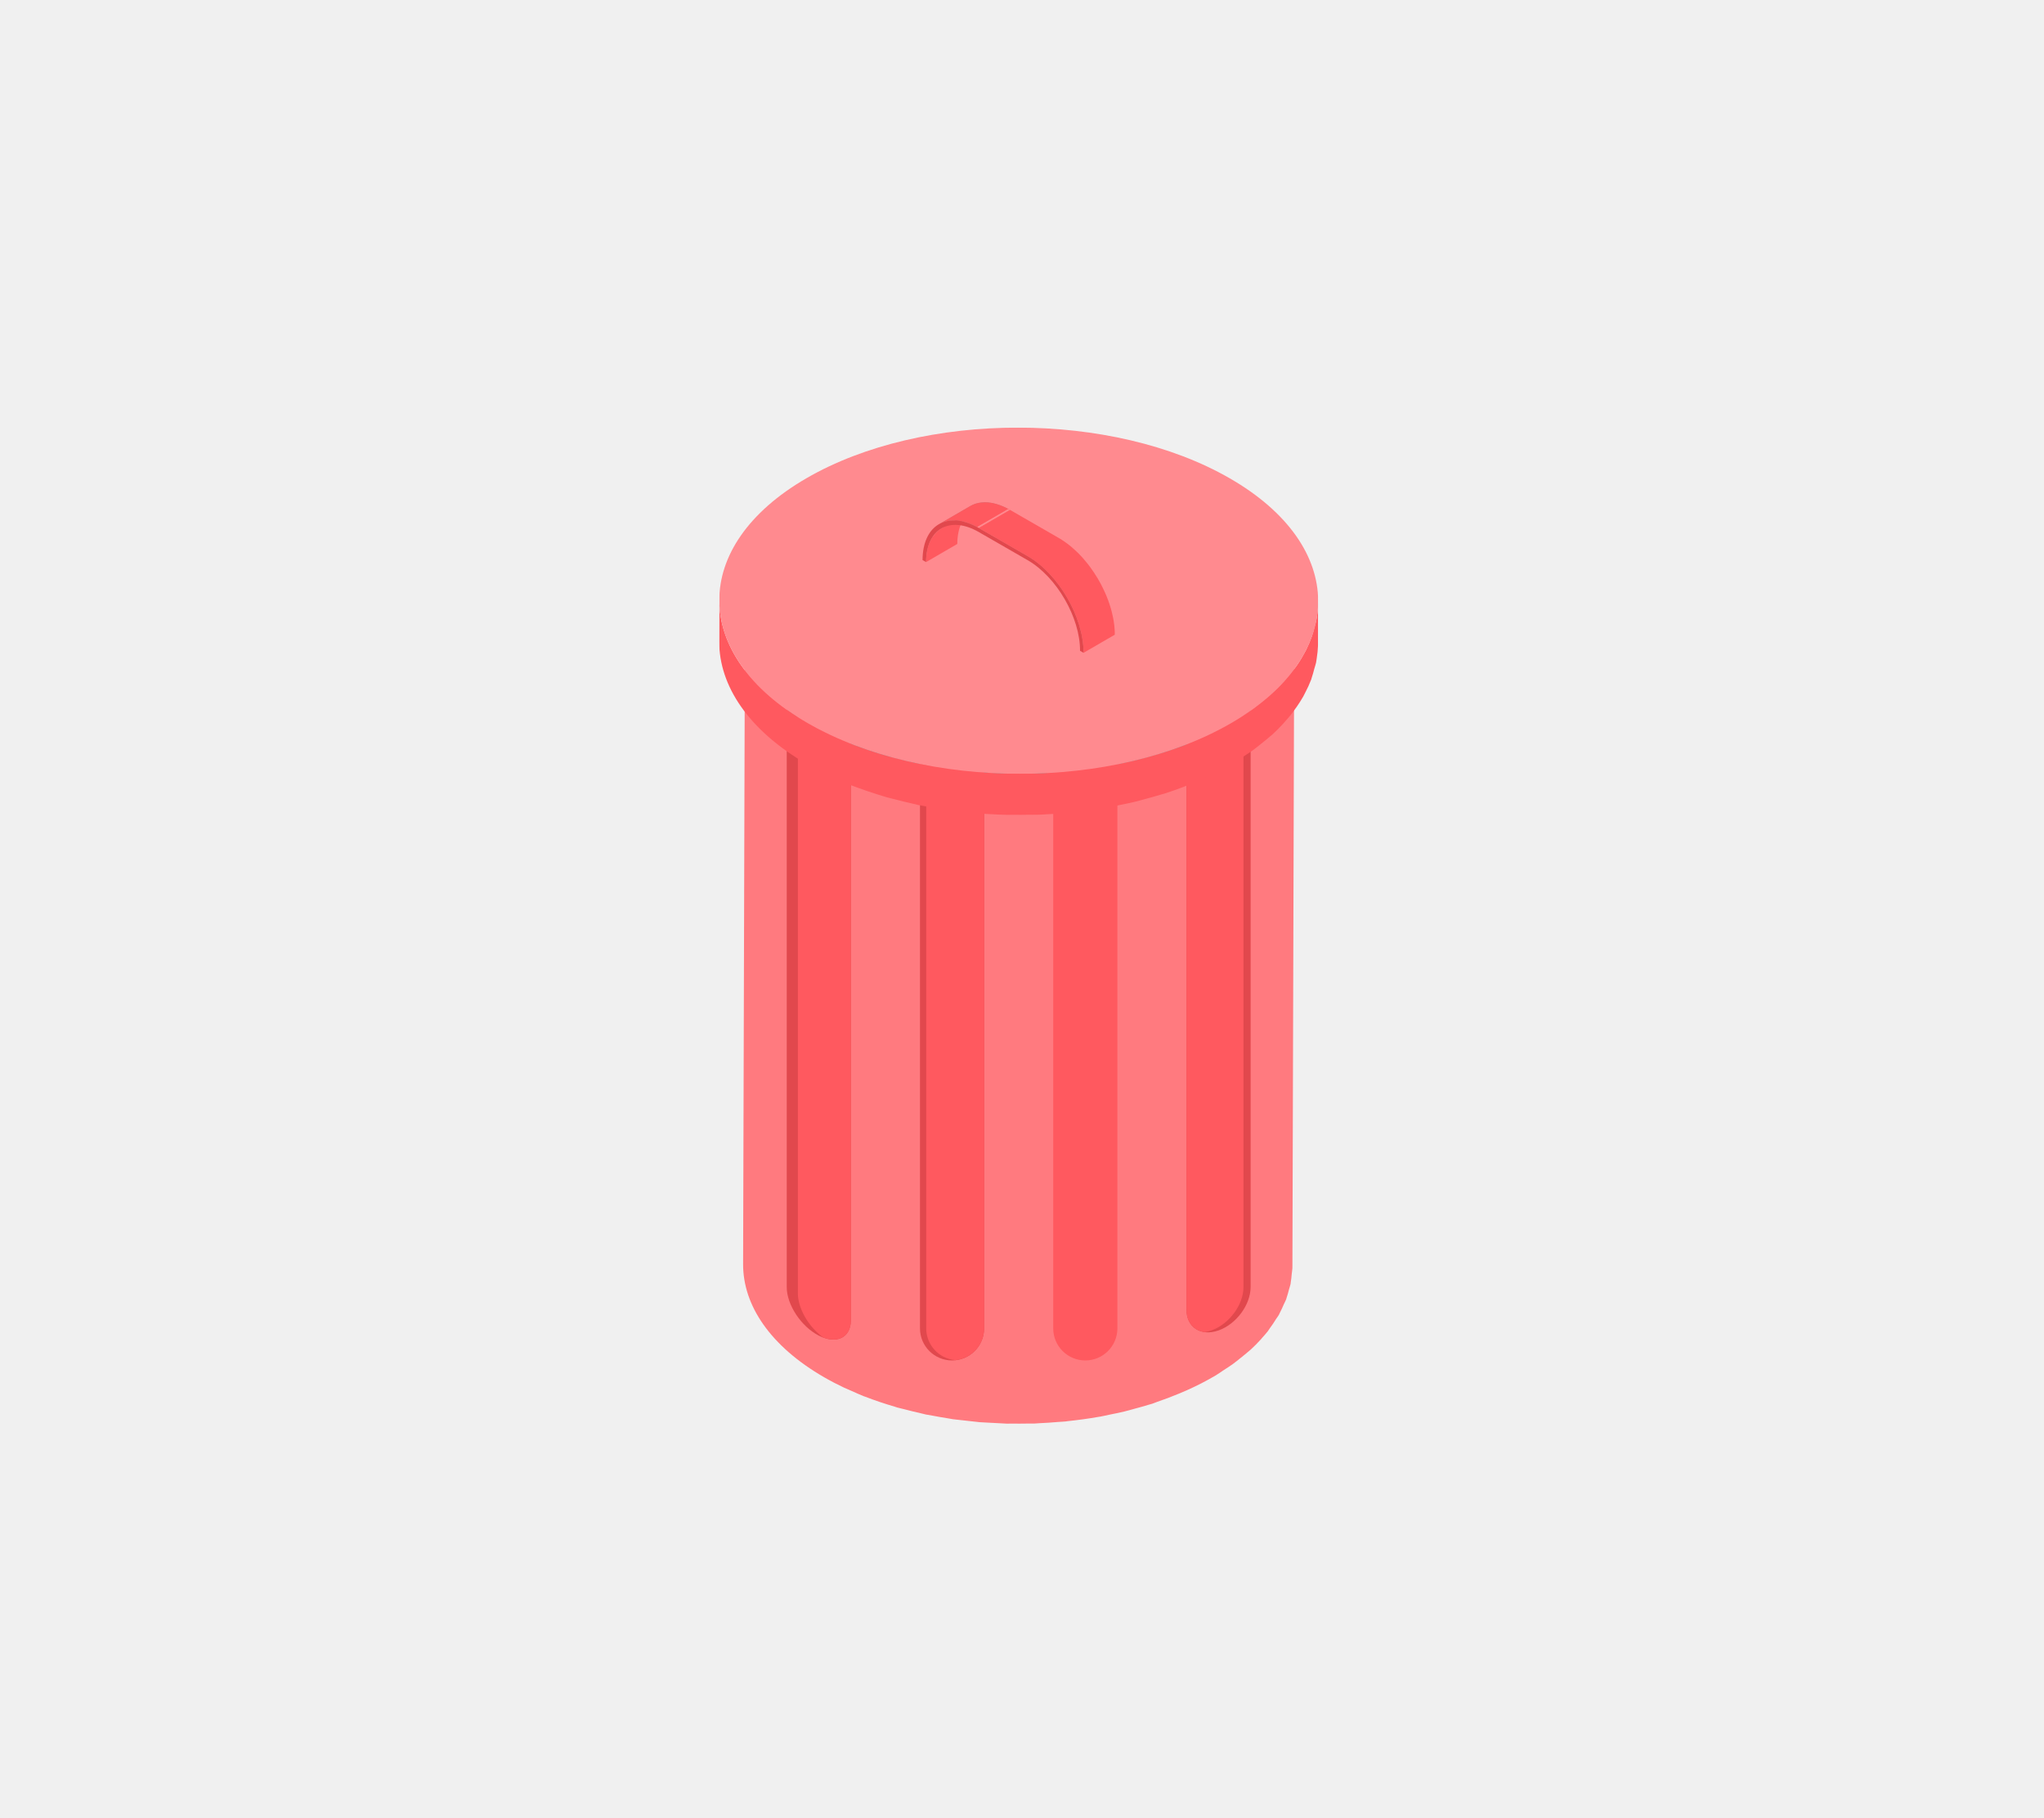
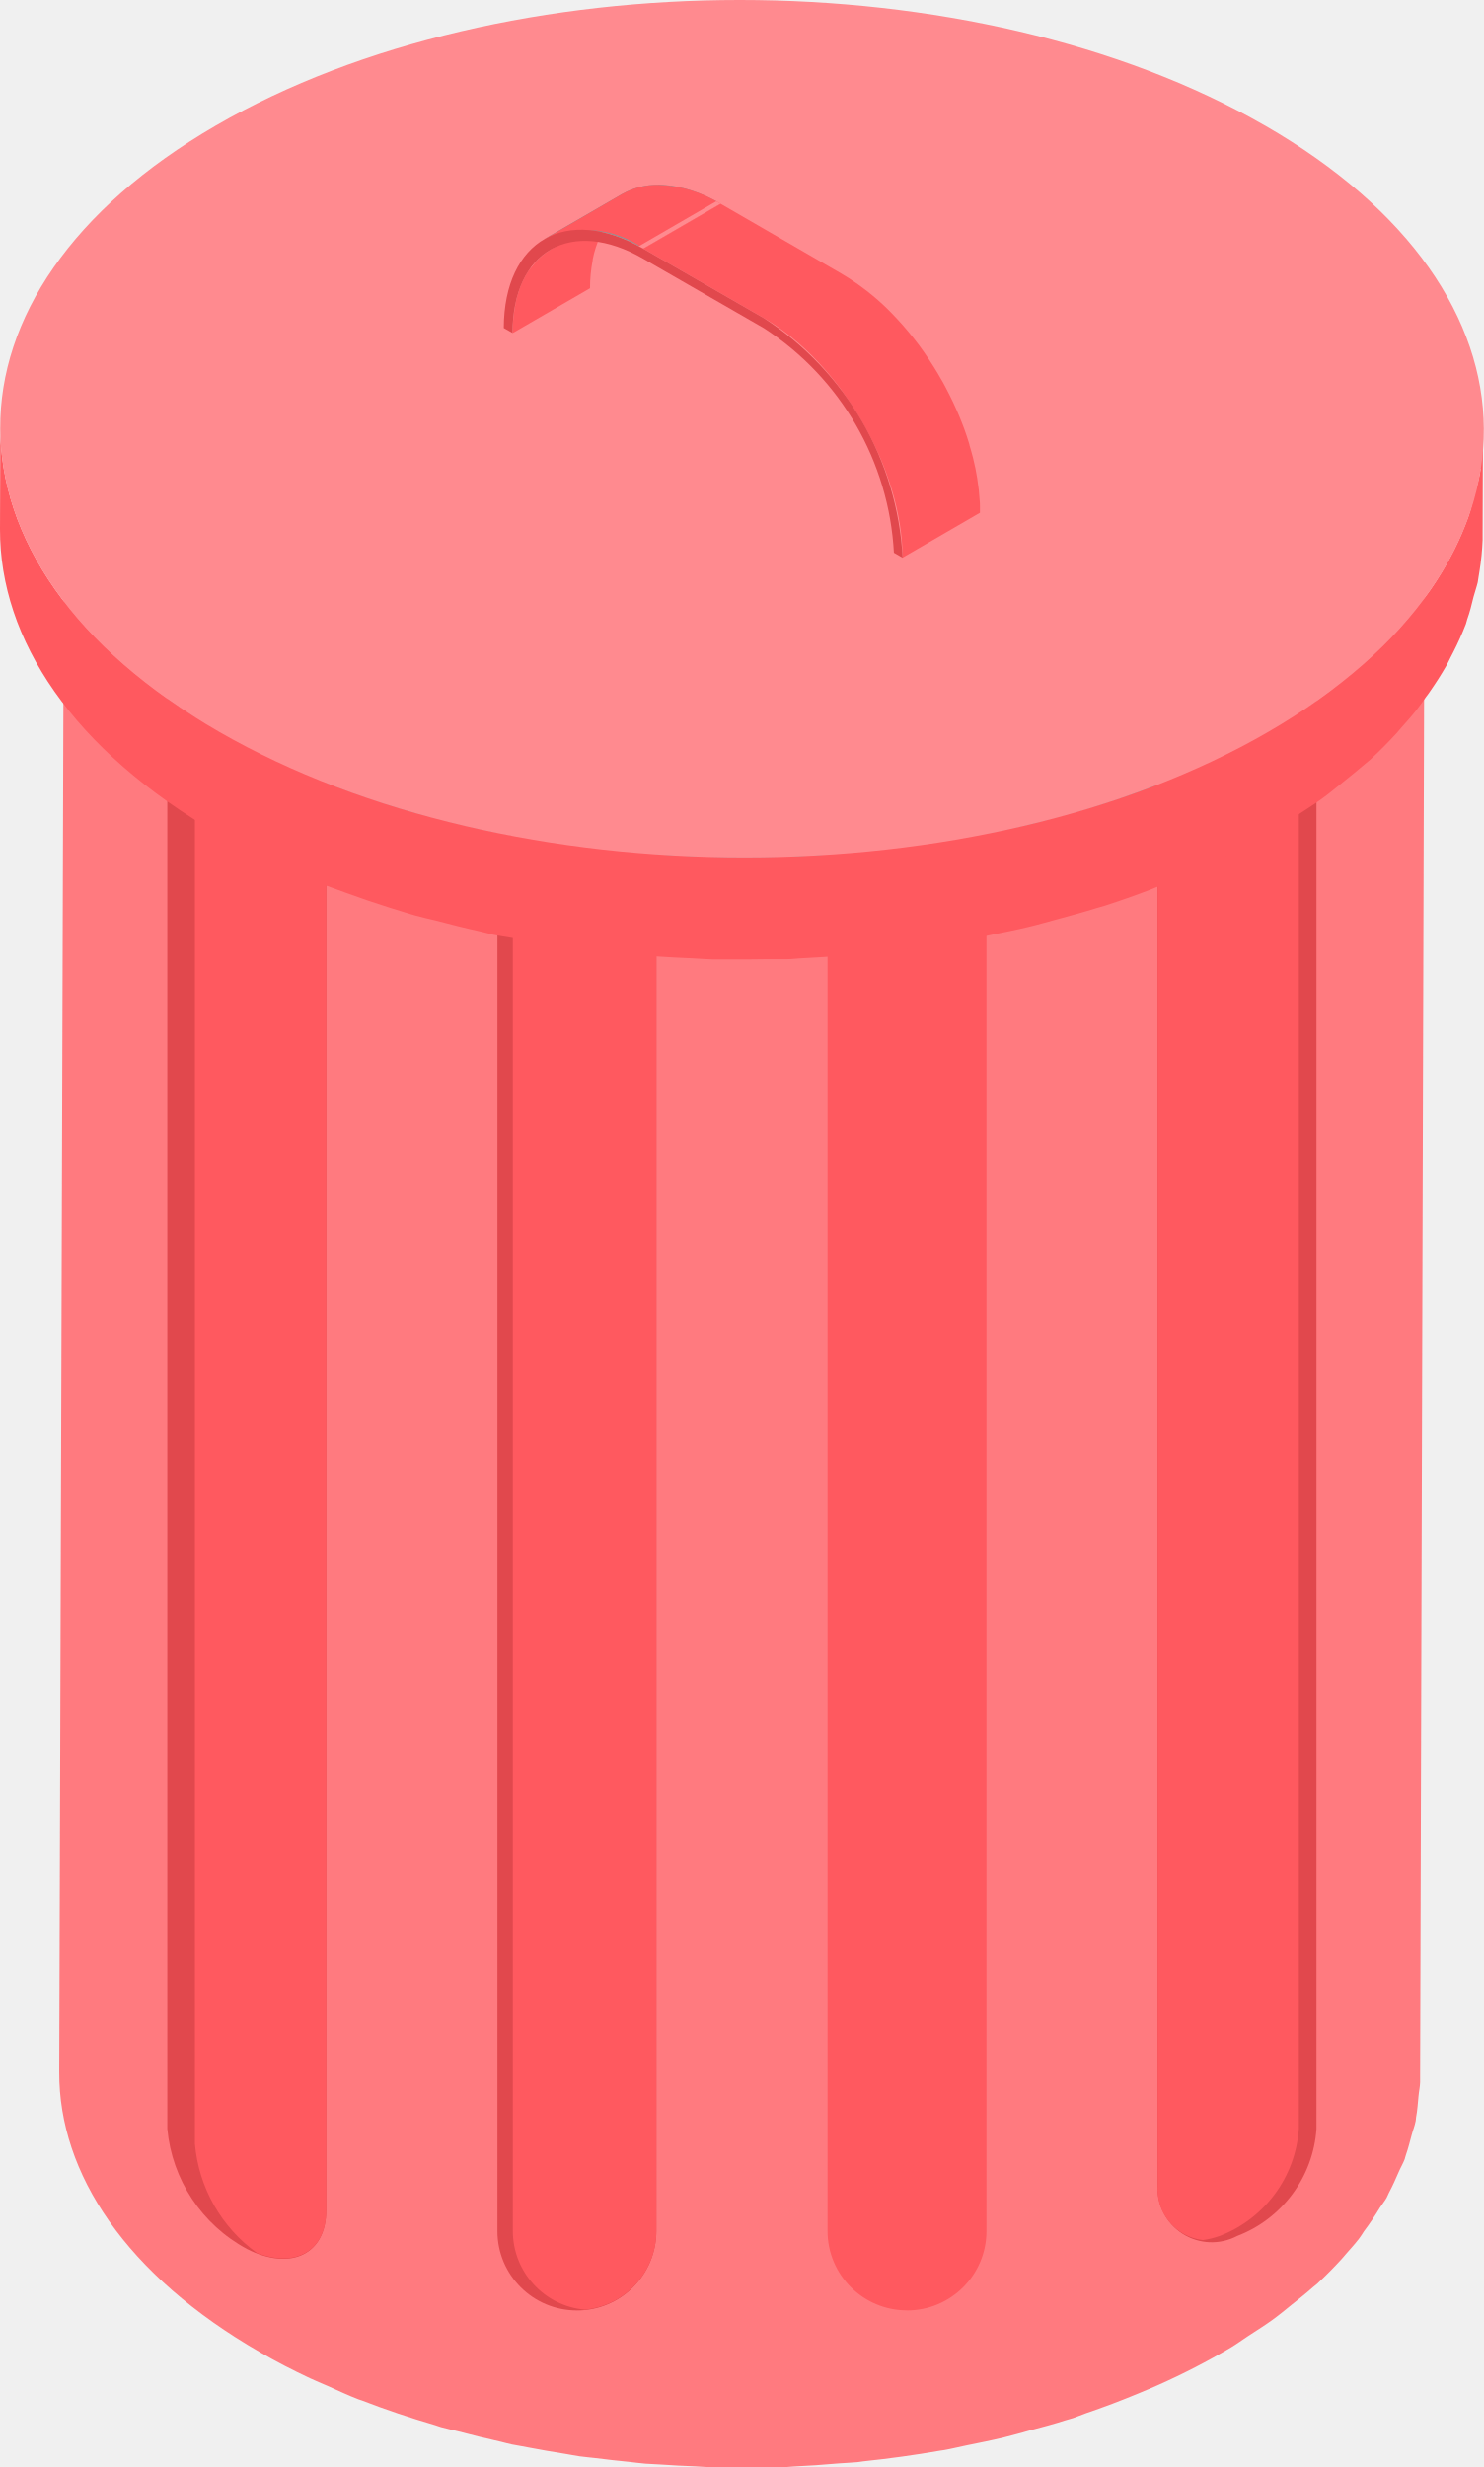
- <svg xmlns="http://www.w3.org/2000/svg" xmlns:xlink="http://www.w3.org/1999/xlink" width="162" height="144" viewBox="0 0 162 144">
-   <defs>
-     <path id="a" d="M0 .121h47.473V17.17H0z" />
-     <path id="c" d="M.01.613h47.463v27.43H.009z" />
-     <path id="e" d="M3.064.64L.587 2.076c.81-.468 1.93-.403 3.164.307L6.226.946C5.51.536 4.836.34 4.235.34c-.436 0-.831.104-1.171.3" />
-     <path id="g" d="M3.064.64L.587 2.076c.81-.468 1.93-.403 3.164.307L6.226.946C5.51.536 4.836.34 4.235.34c-.436 0-.831.104-1.171.3" />
-     <path id="i" d="M3.064.64L.587 2.076c.81-.468 1.93-.403 3.164.307L6.226.946C5.51.536 4.836.34 4.235.34c-.436 0-.831.104-1.171.3" />
-     <path id="k" d="M3.064.64L.587 2.076c.81-.468 1.93-.403 3.164.307L6.226.946C5.51.536 4.836.34 4.235.34c-.436 0-.831.104-1.171.3" />
-     <path id="m" d="M3.064.64L.587 2.076c.81-.468 1.93-.403 3.164.307L6.226.946C5.51.536 4.836.34 4.235.34c-.436 0-.831.104-1.171.3" />
-     <path id="o" d="M3.064.64L.587 2.076c.81-.468 1.93-.403 3.164.307L6.226.946C5.51.536 4.836.34 4.235.34c-.436 0-.831.104-1.171.3" />
-     <path id="q" d="M3.064.64L.587 2.076c.81-.468 1.93-.403 3.164.307L6.226.946C5.51.536 4.836.34 4.235.34c-.436 0-.831.104-1.171.3" />
-     <path id="s" d="M3.064.64L.587 2.076c.81-.468 1.93-.403 3.164.307L6.226.946C5.51.536 4.836.34 4.235.34c-.436 0-.831.104-1.171.3" />
-     <path id="u" d="M3.064.64L.587 2.076c.81-.468 1.93-.403 3.164.307L6.226.946C5.51.536 4.836.34 4.235.34c-.436 0-.831.104-1.171.3" />
-     <path id="w" d="M3.064.64L.587 2.076c.81-.468 1.93-.403 3.164.307L6.226.946C5.51.536 4.836.34 4.235.34c-.436 0-.831.104-1.171.3" />
-     <path id="y" d="M3.064.64L.587 2.076c.81-.468 1.93-.403 3.164.307L6.226.946C5.51.536 4.836.34 4.235.34c-.436 0-.831.104-1.171.3" />
-     <path id="A" d="M3.064.64L.587 2.076c.81-.468 1.93-.403 3.164.307L6.226.946C5.51.536 4.836.34 4.235.34c-.436 0-.831.104-1.171.3" />
-     <path id="C" d="M3.064.64L.587 2.076c.81-.468 1.93-.403 3.164.307L6.226.946C5.51.536 4.836.34 4.235.34c-.436 0-.831.104-1.171.3" />
-     <path id="E" d="M3.064.64L.587 2.076c.81-.468 1.93-.403 3.164.307L6.226.946C5.51.536 4.836.34 4.235.34c-.436 0-.831.104-1.171.3" />
-     <path id="G" d="M3.064.64L.587 2.076c.81-.468 1.93-.403 3.164.307L6.226.946C5.51.536 4.836.34 4.235.34c-.436 0-.831.104-1.171.3" />
-   </defs>
-   <g fill="none" fill-rule="evenodd">
-     <path fill="#FF7A7F" d="M102.523 49.999c-.02.227-.036.455-.078.681-.034.187-.09.371-.14.557-.057.216-.11.434-.186.648-.063.177-.147.353-.224.529a9.127 9.127 0 0 1-.317.676c-.088.163-.193.322-.291.482a11.314 11.314 0 0 1-1.086 1.473c-.05.055-.094.113-.145.168-.28.305-.59.604-.915.897-.21.188-.44.368-.667.55-.202.16-.396.324-.613.482-.245.177-.516.348-.78.52-.274.177-.534.36-.828.53a22.45 22.45 0 0 1-2.056 1.038c-.204.092-.414.177-.622.264-.557.233-1.129.45-1.714.649-.209.07-.413.147-.624.214-.369.115-.746.216-1.122.319-.285.077-.565.16-.856.23-.395.095-.798.174-1.201.257-.275.054-.546.117-.826.166a35.41 35.41 0 0 1-2.473.343c-.258.028-.519.045-.779.066-.486.04-.974.076-1.464.098-.315.013-.63.02-.946.026-.397.007-.793.01-1.19.005a37.93 37.93 0 0 1-2.1-.086 34.62 34.62 0 0 1-1.006-.085 36.288 36.288 0 0 1-2.06-.258c-.386-.059-.77-.127-1.15-.2a33.324 33.324 0 0 1-.904-.181 34.52 34.52 0 0 1-1.35-.33c-.25-.067-.5-.13-.748-.2a28.572 28.572 0 0 1-2.334-.788c-.375-.146-.74-.306-1.102-.467-.186-.082-.378-.157-.56-.243a22.11 22.11 0 0 1-1.597-.832c-4.293-2.473-6.438-5.718-6.429-8.96l-.144 50.934c-.01 3.242 2.136 6.487 6.428 8.96.513.296 1.048.573 1.597.832.181.085.372.16.558.242.326.145.648.296.985.428.038.015.08.026.12.04.755.294 1.535.554 2.334.788.065.018.124.045.189.062.182.052.373.089.558.137.446.118.894.23 1.35.33.122.027.239.064.36.088.18.037.365.06.545.095.381.072.763.14 1.15.2.155.023.307.057.463.08.169.024.34.035.51.057.362.045.723.086 1.088.121.172.017.343.044.516.057.163.014.326.015.489.027.367.025.732.045 1.1.058.185.008.368.025.554.03.148.003.297-.005.446-.003.397.006.793.002 1.19-.004.197-.004.395.003.592-.003.118-.004.235-.018.353-.024.49-.02.978-.056 1.465-.097.198-.017.398-.02.595-.04.062-.006.122-.02.183-.025.835-.088 1.66-.2 2.475-.344.04-.007.08-.01.119-.017.236-.041.464-.101.699-.148.405-.082.81-.162 1.209-.258.287-.07.57-.152.853-.23.377-.102.755-.204 1.124-.32.078-.025.16-.042.237-.068.134-.043.253-.1.385-.145a26.767 26.767 0 0 0 1.717-.649c.208-.087.416-.172.62-.264a22.467 22.467 0 0 0 2.322-1.195c.2-.12.371-.25.561-.373.266-.173.537-.342.783-.52.215-.157.408-.32.61-.48.227-.184.46-.364.668-.551.04-.038.093-.074.135-.112.279-.258.537-.52.781-.787.05-.054.094-.11.143-.166.145-.165.294-.327.425-.495.057-.073.095-.149.15-.222.186-.25.354-.502.51-.756.068-.107.155-.212.217-.32.03-.053.047-.109.077-.163.12-.223.218-.449.316-.675.057-.132.135-.262.186-.395.016-.045.022-.091.039-.135.076-.216.128-.431.186-.648.038-.147.096-.292.126-.44.008-.038.006-.078.013-.117.042-.227.058-.454.079-.682.013-.148.047-.297.051-.445l.002-.191.146-50.934c0 .213-.036.425-.055.637" />
-     <path fill="#828386" d="M96.153 40.407c8.527 4.912 8.572 12.873.1 17.785-8.48 4.917-22.258 4.917-30.785.005-8.527-4.911-8.58-12.877-.1-17.795 8.472-4.912 22.257-4.907 30.785.005" />
-     <path fill="#E1484D" d="M64.895 105.828c-1.404-.722-2.542-2.445-2.542-3.845V50.415c0-1.4 1.138-1.95 2.542-1.228 1.404.723 2.542 2.445 2.542 3.845V104.6c0 1.4-1.138 1.95-2.542 1.228" />
-     <path fill="#FF595F" d="M65.446 49.535c-1.246-.479-2.21.077-2.21 1.364v51.568c0 1.212.852 2.66 1.99 3.498 1.246.478 2.211-.077 2.211-1.364V53.032c0-1.21-.852-2.66-1.99-3.497" />
-     <path fill="#E1484D" d="M96.578 105.416c-1.405.496-2.542-.24-2.542-1.64V52.209c0-1.4 1.137-2.937 2.542-3.433 1.404-.495 2.541.24 2.541 1.64v51.568c0 1.4-1.137 2.937-2.54 3.433" />
-     <path fill="#FF595F" d="M96.013 105.416c1.404-.496 2.541-2.033 2.541-3.433V50.415c0-1.008-.593-1.662-1.448-1.77-.17.025-.346.066-.528.13-1.404.496-2.542 2.032-2.542 3.433v51.569c0 1.006.594 1.66 1.448 1.768.17-.024.348-.065.53-.129" />
-     <path fill="#E1484D" d="M75.457 107.795a2.539 2.539 0 0 1-2.542-2.536V53.69a2.54 2.54 0 0 1 2.542-2.536 2.539 2.539 0 0 1 2.54 2.536v51.569c0 1.4-1.136 2.536-2.54 2.536" />
-     <path fill="#FF595F" d="M75.703 51.18a2.531 2.531 0 0 0-2.295 2.51v51.569a2.53 2.53 0 0 0 2.295 2.511 2.53 2.53 0 0 0 2.295-2.511V53.69a2.531 2.531 0 0 0-2.295-2.512M86.017 107.795a2.54 2.54 0 0 1-2.542-2.536V53.69a2.54 2.54 0 0 1 2.542-2.536 2.54 2.54 0 0 1 2.543 2.536v51.569a2.54 2.54 0 0 1-2.543 2.536" />
-     <g transform="translate(57 47.41)">
-       <mask id="b" fill="#fff">
-         <use xlink:href="#a" />
-       </mask>
-       <path fill="#FF595F" d="M47.37 1.467l-.026.169c-.04.223-.109.444-.168.664-.061.237-.12.474-.203.71a9.48 9.48 0 0 1-.44 1.04l-.091.176c-.195.37-.415.737-.666 1.099-.036.053-.078.106-.116.159-.235.328-.496.652-.778.97-.054.062-.102.124-.158.185-.305.333-.643.658-.999.979-.228.203-.48.4-.728.599-.219.175-.43.353-.664.524-.268.194-.564.379-.852.567-.299.194-.582.393-.903.578-.515.299-1.052.575-1.601.84a27.047 27.047 0 0 1-1.958.853c-.067.026-.132.055-.198.08-.556.211-1.128.402-1.705.583-.4.127-.81.236-1.22.347-.311.085-.618.175-.935.251-.431.105-.871.191-1.31.28-.32.065-.636.138-.96.194-.133.024-.268.043-.402.065-.543.088-1.091.165-1.642.231-.16.02-.32.04-.483.058-.314.034-.633.053-.951.08-.534.043-1.07.082-1.607.106-.342.014-.684.022-1.026.028-.435.008-.87.013-1.304.007a40.317 40.317 0 0 1-1.085-.031 38.968 38.968 0 0 1-6.791-.854 34.472 34.472 0 0 1-1.474-.362c-.315-.082-.634-.16-.942-.251-.169-.05-.335-.103-.502-.155a31.039 31.039 0 0 1-1.442-.492c-.137-.05-.276-.097-.411-.15-.433-.167-.85-.351-1.268-.536-.2-.09-.409-.171-.606-.264a24.68 24.68 0 0 1-1.742-.907C2.336 7.193 0 3.654.01.121L0 3.4c-.01 3.532 2.326 7.07 7.005 9.765.56.322 1.142.623 1.74.906.198.094.408.175.61.266.355.157.705.32 1.072.465.062.024.128.046.192.07.135.052.274.1.411.15.474.174.956.339 1.445.493.166.05.33.105.498.153.112.034.222.072.335.104.2.057.409.097.61.149.486.13.975.253 1.473.361.133.029.258.069.393.096.195.04.395.065.592.102.417.08.835.153 1.258.219.168.026.333.063.503.087.185.026.373.04.559.062.392.05.787.095 1.183.133.19.017.376.046.567.062.176.015.355.017.532.029.4.027.799.048 1.202.064.201.008.402.028.603.033.162.003.323-.005.485-.003.434.005.867.003 1.3-.006.216-.004.432.004.648-.003.128-.004.254-.02.382-.025.536-.024 1.07-.063 1.602-.107.217-.018.434-.021.649-.043.103-.01.204-.026.308-.036.16-.018.32-.038.48-.058.552-.066 1.1-.142 1.643-.232.133-.022.269-.04.402-.063l.194-.031c.26-.047.51-.113.767-.164.438-.088.877-.176 1.309-.279.316-.077.623-.166.934-.251.41-.111.82-.222 1.22-.348.087-.027.178-.046.264-.075.489-.158.968-.328 1.44-.508.068-.025.134-.055.203-.082a26.526 26.526 0 0 0 1.956-.852c.548-.265 1.085-.54 1.6-.838l.289-.17c.219-.132.404-.273.611-.407.29-.189.585-.374.855-.57.234-.17.444-.347.663-.522.248-.2.5-.396.728-.6.046-.041.102-.08.146-.12.306-.282.587-.569.853-.859.056-.062.105-.124.16-.185.156-.178.317-.355.46-.536.113-.143.213-.289.318-.435.038-.053.078-.104.115-.158.187-.271.365-.545.521-.82.053-.094.096-.186.144-.28a9.337 9.337 0 0 0 .489-1.07c.018-.047.025-.097.042-.146.084-.235.142-.471.204-.708.042-.159.105-.317.138-.478.012-.062.018-.125.03-.187.01-.056.016-.113.025-.168.052-.334.09-.67.101-1.004l.002-.208.01-3.278c-.001.404-.04.808-.103 1.211" mask="url(#b)" />
+ <svg xmlns="http://www.w3.org/2000/svg" width="47.544" height="79.039" viewBox="0 0 47.544 79.039">
+   <g id="bedroom-category-trashcan" transform="translate(0 -0.93)">
+     <path id="패스_5444" data-name="패스 5444" d="M45.688,17.847c-.02.227-.036.456-.078.682-.034.187-.09.371-.14.558-.057.216-.11.434-.187.648-.063.178-.148.354-.225.53q-.145.345-.317.677c-.089.163-.194.323-.292.483A11.332,11.332,0,0,1,43.362,22.9c-.049.056-.093.114-.145.168-.281.306-.59.605-.917.9-.209.188-.441.367-.668.549-.2.162-.4.326-.613.484-.246.178-.517.348-.782.52s-.534.362-.828.531a22.284,22.284,0,0,1-2.06,1.04c-.2.092-.414.177-.622.265q-.837.35-1.717.649c-.209.071-.413.148-.624.214-.369.116-.747.217-1.124.32-.286.078-.566.16-.857.23-.4.1-.8.175-1.2.257-.276.055-.547.118-.827.167-.815.143-1.642.257-2.477.345-.259.028-.52.044-.781.066-.487.04-.976.076-1.466.1-.315.013-.632.019-.948.026-.4.007-.794.01-1.191,0q-1.052-.014-2.1-.086-.505-.035-1.009-.085-1.035-.1-2.063-.259c-.387-.059-.771-.127-1.153-.2-.3-.057-.605-.116-.9-.182-.457-.1-.906-.213-1.352-.33-.25-.067-.5-.129-.75-.2-.8-.234-1.582-.495-2.338-.789q-.557-.22-1.1-.466c-.187-.083-.379-.158-.562-.244q-.816-.384-1.6-.834c-4.3-2.477-6.448-5.726-6.439-8.973L1.994,68.1c-.01,3.246,2.14,6.5,6.439,8.973.514.3,1.049.574,1.6.833.181.086.373.161.558.243.327.145.65.3.988.429.038.015.08.026.119.04.757.294,1.538.555,2.338.788.067.019.124.046.189.063.183.052.374.089.559.137.447.118.9.231,1.353.33.122.029.238.064.362.089.179.038.364.06.544.1.382.072.764.141,1.152.2.155.024.307.057.464.08s.342.036.511.057q.543.069,1.09.122c.171.017.343.044.516.057s.326.015.49.027c.367.026.733.045,1.1.058.186.008.369.025.555.03.148,0,.3,0,.447,0,.4,0,.794,0,1.192,0,.2,0,.4,0,.593,0,.118,0,.235-.019.352-.024q.735-.034,1.468-.1c.2-.017.4-.02.6-.04.063-.006.124-.019.184-.026q1.245-.129,2.479-.344c.04-.008.08-.01.119-.017.237-.042.465-.1.7-.148.405-.083.812-.162,1.211-.259.288-.069.57-.152.854-.23.378-.1.757-.2,1.126-.32.078-.025.161-.043.238-.069.133-.043.253-.1.385-.145q.881-.3,1.719-.65c.209-.088.417-.172.622-.265a22.5,22.5,0,0,0,2.325-1.2c.2-.12.371-.25.562-.373.267-.174.538-.344.784-.523.215-.156.409-.32.61-.481.228-.183.461-.364.67-.552.041-.037.093-.072.135-.11.279-.259.537-.522.782-.789.05-.053.093-.11.143-.166.145-.165.294-.328.425-.5.057-.072.1-.148.149-.223.188-.249.355-.5.512-.758.068-.107.154-.211.217-.319.03-.054.047-.109.076-.164.12-.224.219-.45.317-.676.057-.133.136-.264.187-.4.016-.046.022-.091.039-.135.076-.216.128-.432.187-.649.038-.147.1-.292.126-.44.009-.039.007-.079.013-.118.043-.227.057-.455.079-.683.013-.148.048-.3.051-.445l0-.191.147-51.011c0,.214-.036.426-.055.638" transform="translate(-0.096 -0.778)" fill="#ff7a7f" fill-rule="evenodd" />
+     <path id="패스_5445" data-name="패스 5445" d="M39.315,7.607c8.54,4.919,8.586,12.893.1,17.812s-22.291,4.924-30.83,0-8.594-12.9-.1-17.822,22.291-4.914,30.83.006" transform="translate(-0.103 -0.144)" fill="#828386" fill-rule="evenodd" />
+     <path id="패스_5446" data-name="패스 5446" d="M8.178,73.741a4.876,4.876,0,0,1-2.546-3.85V18.245c0-1.4,1.14-1.953,2.546-1.228a4.875,4.875,0,0,1,2.546,3.85V72.512c0,1.4-1.14,1.953-2.546,1.229" transform="translate(-0.271 -0.76)" fill="#e1484d" fill-rule="evenodd" />
+     <path id="패스_5447" data-name="패스 5447" d="M8.775,17.388c-1.248-.479-2.214.078-2.214,1.367V70.4a4.816,4.816,0,0,0,1.993,3.5c1.248.478,2.215-.077,2.215-1.366V20.892a4.812,4.812,0,0,0-1.994-3.5" transform="translate(-0.316 -0.785)" fill="#ff595f" fill-rule="evenodd" />
+     <path id="패스_5448" data-name="패스 5448" d="M41.515,73.316a1.739,1.739,0,0,1-2.546-1.642V20.028a3.967,3.967,0,0,1,2.546-3.438,1.738,1.738,0,0,1,2.544,1.643V69.878a3.965,3.965,0,0,1-2.544,3.438" transform="translate(-1.877 -0.747)" fill="#e1484d" fill-rule="evenodd" />
+     <path id="패스_5449" data-name="패스 5449" d="M40.95,73.318a3.964,3.964,0,0,0,2.544-3.438V18.233a1.643,1.643,0,0,0-1.451-1.77,2.751,2.751,0,0,0-.528.128,3.967,3.967,0,0,0-2.546,3.438V71.676a1.646,1.646,0,0,0,1.45,1.771,2.751,2.751,0,0,0,.53-.129" transform="translate(-1.877 -0.748)" fill="#ff595f" fill-rule="evenodd" />
+     <path id="패스_5450" data-name="패스 5450" d="M19.291,75.828a2.542,2.542,0,0,1-2.546-2.54V21.641a2.546,2.546,0,0,1,5.091,0V73.288a2.542,2.542,0,0,1-2.545,2.541" transform="translate(-0.807 -0.875)" fill="#e1484d" fill-rule="evenodd" />
+     <path id="패스_5451" data-name="패스 5451" d="M19.564,19.127a2.536,2.536,0,0,0-2.3,2.516V73.288a2.534,2.534,0,0,0,2.3,2.515,2.534,2.534,0,0,0,2.3-2.515V21.641a2.535,2.535,0,0,0-2.3-2.515m10.33,56.7a2.543,2.543,0,0,1-2.546-2.54V21.641a2.546,2.546,0,0,1,5.092,0V73.288a2.543,2.543,0,0,1-2.546,2.54" transform="translate(-0.832 -0.875)" fill="#ff595f" fill-rule="evenodd" />
+     <g id="그룹_4332" data-name="그룹 4332" transform="translate(0 14.598)">
+       <path id="패스_5452" data-name="패스 5452" d="M47.441,1.476c-.01.055-.017.112-.026.168-.04.224-.109.445-.168.666-.061.237-.12.474-.2.709A9.494,9.494,0,0,1,46.6,4.063l-.091.176a10.411,10.411,0,0,1-.666,1.1c-.036.054-.078.107-.116.16a12.115,12.115,0,0,1-.78.973c-.054.061-.1.123-.158.184-.306.333-.643.66-1,.98-.228.2-.481.4-.729.6-.219.176-.43.355-.666.525-.267.2-.563.38-.853.568s-.583.393-.9.579q-.994.571-2.04,1.045c-.5.229-1,.447-1.525.65-.067.027-.131.055-.2.08-.556.212-1.129.4-1.708.584-.4.127-.812.236-1.221.347-.311.086-.619.176-.936.252-.432.1-.873.19-1.314.28-.32.065-.637.138-.96.194-.133.024-.268.043-.4.065q-.815.133-1.645.231c-.161.019-.321.04-.484.057-.314.035-.634.054-.952.081-.536.044-1.072.083-1.61.107-.343.014-.684.022-1.027.029-.436.008-.871.012-1.307.006q-.543-.008-1.086-.03a39.027,39.027,0,0,1-6.8-.855q-.742-.165-1.475-.362c-.315-.083-.635-.161-.943-.253-.169-.049-.335-.1-.5-.154q-.728-.229-1.444-.493c-.137-.05-.276-.1-.411-.149-.434-.168-.852-.352-1.27-.538-.2-.09-.409-.171-.607-.265q-.89-.419-1.745-.908C2.34,7.21,0,3.666.01.128L0,3.412c-.01,3.537,2.329,7.081,7.015,9.779.562.324,1.144.623,1.744.908.2.093.408.175.609.266.356.157.707.321,1.076.466.061.024.128.046.191.069.135.052.274.1.412.15q.717.264,1.447.493c.166.051.331.1.5.154.112.033.223.071.336.1.2.057.409.1.61.149.487.129.977.253,1.475.362.133.029.259.069.394.1.2.041.4.067.592.1.419.079.838.152,1.26.219.168.026.334.063.5.087s.372.039.559.062c.393.05.789.1,1.185.133.19.017.377.048.568.063.176.015.356.016.533.029.4.027.8.048,1.2.064.2.009.4.029.6.033.162,0,.324,0,.485,0,.435.006.868,0,1.3-.006.217,0,.433,0,.648,0,.129,0,.255-.021.384-.026q.8-.038,1.6-.108c.216-.017.435-.021.649-.042.1-.01.206-.027.309-.036.16-.019.32-.038.481-.059q.828-.1,1.646-.231c.133-.023.268-.041.4-.064.064-.011.13-.019.194-.031.26-.048.511-.112.767-.164.439-.089.879-.176,1.311-.28.317-.076.624-.167.937-.251.41-.111.821-.222,1.222-.348.087-.027.177-.047.264-.076q.727-.235,1.442-.507c.069-.026.133-.056.2-.082q1-.387,1.959-.854c.549-.266,1.088-.542,1.6-.84.1-.057.2-.114.29-.171.219-.13.4-.272.612-.406.29-.188.586-.375.857-.571.234-.17.445-.347.664-.523.247-.2.5-.4.729-.6.046-.041.1-.08.146-.12.306-.282.587-.569.855-.86.056-.062.1-.124.16-.186.156-.178.317-.355.46-.537.114-.143.214-.289.319-.436.038-.052.079-.1.115-.158.188-.271.366-.546.524-.822.051-.092.1-.186.143-.279.032-.058.062-.117.091-.176a9.385,9.385,0,0,0,.4-.895c.019-.048.025-.1.042-.148.085-.235.143-.472.2-.709.041-.159.1-.318.138-.479.011-.062.018-.125.029-.188s.017-.112.027-.168a8.2,8.2,0,0,0,.1-1.005l0-.207.01-3.284a7.9,7.9,0,0,1-.1,1.214" transform="translate(0 -0.128)" fill="#ff595f" fill-rule="evenodd" />
    </g>
-     <g transform="translate(57 33.27)">
-       <mask id="d" fill="#fff">
-         <use xlink:href="#c" />
-       </mask>
-       <path fill="#FF8A8F" d="M40.468 4.63c9.297 5.354 9.347 14.041.11 19.396-9.237 5.356-24.267 5.356-33.565 0-9.296-5.355-9.344-14.04-.109-19.396 9.236-5.356 24.268-5.356 33.564 0" mask="url(#d)" />
+     <g id="그룹_4333" data-name="그룹 4333" transform="translate(0.01 0.93)">
+       <path id="패스_5453" data-name="패스 5453" d="M40.529,4.666c9.311,5.364,9.36,14.064.11,19.427s-24.3,5.364-33.616,0S-2.334,10.031,6.916,4.668s24.3-5.365,33.614,0" transform="translate(-0.01 -0.645)" fill="#ff8a8f" fill-rule="evenodd" />
    </g>
-     <path fill="#FF595F" d="M75.963 42.182a3.248 3.248 0 0 1 .24-.746c.087-.184.198-.338.314-.484.038-.047.075-.098.116-.143a2.08 2.08 0 0 1 .456-.374l-2.474 1.435c-.17.099-.32.229-.457.374-.042.046-.077.096-.116.144-.05.063-.107.117-.152.187a2.733 2.733 0 0 0-.257.52 3.739 3.739 0 0 0-.127.432l-.019.09-.005.024-.017.089c-.012.064-.022.13-.03.199a6.837 6.837 0 0 0-.021.199 4.948 4.948 0 0 0-.016.396v.012l2.474-1.435c.001-.323.031-.62.085-.895l.006-.024" />
-     <g>
-       <g transform="translate(73.83 39.456)">
-         <mask id="f" fill="#fff">
-           <use xlink:href="#e" />
-         </mask>
-         <path fill="#8A8B8E" d="M.588 2.076L3.063.64c.115-.065.235-.122.361-.166L.949 1.91c-.126.045-.247.101-.361.167" mask="url(#f)" />
+     <path id="패스_5454" data-name="패스 5454" d="M19.822,9.572a3.252,3.252,0,0,1,.242-.746,2.4,2.4,0,0,1,.314-.484c.038-.048.074-.1.116-.144a2.054,2.054,0,0,1,.456-.375L18.472,9.26a2.047,2.047,0,0,0-.458.375c-.042.045-.077.1-.116.143-.049.064-.107.118-.152.188a2.737,2.737,0,0,0-.257.521,3.745,3.745,0,0,0-.128.432l-.019.09,0,.024-.017.089q-.018.1-.03.2t-.022.2q-.016.2-.016.4v.012l2.479-1.437a4.693,4.693,0,0,1,.086-.9l0-.024" transform="translate(-0.831 -0.332)" fill="#ff595f" fill-rule="evenodd" />
+     <g id="그룹_4349" data-name="그룹 4349" transform="translate(17.443 6.851)">
+       <g id="그룹_4334" data-name="그룹 4334" transform="translate(0 0.134)">
+         <path id="패스_5455" data-name="패스 5455" d="M.618,2.1,3.1.666A2.189,2.189,0,0,1,3.459.5L.981,1.936A2.189,2.189,0,0,0,.619,2.1" transform="translate(-0.618 -0.499)" fill="#8a8b8e" fill-rule="evenodd" />
      </g>
-       <g transform="translate(73.83 39.456)">
-         <mask id="h" fill="#fff">
-           <use xlink:href="#g" />
-         </mask>
-         <path fill="#8B8C8F" d="M.95 1.909L3.423.474c.1-.036.205-.064.312-.086L1.26 1.823c-.108.022-.212.05-.312.086" mask="url(#h)" />
+       <g id="그룹_4335" data-name="그룹 4335" transform="translate(0.363 0.049)">
+         <path id="패스_5456" data-name="패스 5456" d="M1,1.932,3.478.495A2.216,2.216,0,0,1,3.79.409L1.311,1.846A2.346,2.346,0,0,0,1,1.932" transform="translate(-0.999 -0.409)" fill="#8b8c8f" fill-rule="evenodd" />
      </g>
-       <g transform="translate(73.83 39.456)">
-         <mask id="j" fill="#fff">
-           <use xlink:href="#i" />
-         </mask>
-         <path fill="#8B8D8F" d="M1.26 1.824L3.737.388c.084-.016.169-.029.256-.037L1.518 1.786c-.088.008-.173.02-.257.038" mask="url(#j)" />
+       <g id="그룹_4336" data-name="그룹 4336" transform="translate(0.675 0.01)">
+         <path id="패스_5457" data-name="패스 5457" d="M1.327,1.844,3.8.407A2.493,2.493,0,0,1,4.062.369L1.584,1.807a2.432,2.432,0,0,0-.257.038" transform="translate(-1.327 -0.369)" fill="#8b8d8f" fill-rule="evenodd" />
      </g>
-       <g transform="translate(73.83 39.456)">
-         <mask id="l" fill="#fff">
-           <use xlink:href="#k" />
-         </mask>
-         <path fill="#8B8D8F" d="M1.518 1.786L3.992.351c.077-.007.154-.01.232-.011L1.749 1.776c-.079 0-.156.003-.231.01" mask="url(#l)" />
+       <g id="그룹_4337" data-name="그룹 4337" transform="translate(0.932 0)">
+         <path id="패스_5458" data-name="패스 5458" d="M1.6,1.807,4.075.369q.115-.01.231-.011L1.828,1.8a2.3,2.3,0,0,0-.231.011" transform="translate(-1.597 -0.358)" fill="#8b8d8f" fill-rule="evenodd" />
      </g>
-       <g transform="translate(73.83 39.456)">
-         <mask id="n" fill="#fff">
-           <use xlink:href="#m" />
-         </mask>
-         <path fill="#8C8D90" d="M1.749 1.776L4.223.34c.07 0 .14.003.21.007L1.957 1.783a2.394 2.394 0 0 0-.21-.007" mask="url(#n)" />
+       <g id="그룹_4338" data-name="그룹 4338" transform="translate(1.163 0)">
+         <path id="패스_5459" data-name="패스 5459" d="M1.84,1.8,4.319.358c.069,0,.139,0,.209.007L2.049,1.8q-.1-.008-.209-.007" transform="translate(-1.84 -0.358)" fill="#8c8d90" fill-rule="evenodd" />
      </g>
-       <g transform="translate(73.83 39.456)">
-         <mask id="p" fill="#fff">
-           <use xlink:href="#o" />
-         </mask>
-         <path fill="#8D8E91" d="M1.958 1.783L4.433.347c.065.005.13.011.198.02L2.155 1.802a3.174 3.174 0 0 0-.197-.019" mask="url(#p)" />
+       <g id="그룹_4339" data-name="그룹 4339" transform="translate(1.373 0.007)">
+         <path id="패스_5460" data-name="패스 5460" d="M2.06,1.8,4.539.365c.066.006.131.011.2.02L2.258,1.822q-.1-.013-.2-.019" transform="translate(-2.06 -0.365)" fill="#8d8e91" fill-rule="evenodd" />
      </g>
-       <g transform="translate(73.83 39.456)">
-         <mask id="r" fill="#fff">
-           <use xlink:href="#q" />
-         </mask>
-         <path fill="#8D8E91" d="M2.155 1.803L4.631.368c.064.009.128.018.195.032L2.35 1.835a3.19 3.19 0 0 0-.195-.032" mask="url(#r)" />
+       <g id="그룹_4340" data-name="그룹 4340" transform="translate(1.571 0.028)">
+         <path id="패스_5461" data-name="패스 5461" d="M2.268,1.824,4.748.387c.064.01.128.019.2.031L2.463,1.856q-.1-.019-.2-.031" transform="translate(-2.268 -0.387)" fill="#8d8e91" fill-rule="evenodd" />
      </g>
-       <g transform="translate(73.83 39.456)">
-         <mask id="t" fill="#fff">
-           <use xlink:href="#s" />
-         </mask>
-         <path fill="#8E8F91" d="M2.35 1.835L4.825.4c.06.011.122.024.182.04L2.532 1.875a2.828 2.828 0 0 0-.182-.04" mask="url(#t)" />
+       <g id="그룹_4341" data-name="그룹 4341" transform="translate(1.765 0.059)">
+         <path id="패스_5462" data-name="패스 5462" d="M2.472,1.857,4.952.42c.06.012.122.026.182.041L2.655,1.9q-.091-.023-.183-.04" transform="translate(-2.472 -0.42)" fill="#8e8f91" fill-rule="evenodd" />
      </g>
-       <g transform="translate(73.83 39.456)">
-         <mask id="v" fill="#fff">
-           <use xlink:href="#u" />
-         </mask>
-         <path fill="#8E9092" d="M2.532 1.875L5.007.44c.061.015.122.032.184.05L2.716 1.927a3.797 3.797 0 0 0-.184-.05" mask="url(#v)" />
+       <g id="그룹_4342" data-name="그룹 4342" transform="translate(1.947 0.1)">
+         <path id="패스_5463" data-name="패스 5463" d="M2.664,1.9,5.143.463c.062.015.123.032.185.05L2.848,1.951q-.091-.028-.184-.05" transform="translate(-2.664 -0.463)" fill="#8e9092" fill-rule="evenodd" />
      </g>
-       <g transform="translate(73.83 39.456)">
-         <mask id="x" fill="#fff">
-           <use xlink:href="#w" />
-         </mask>
-         <path fill="#8F9093" d="M2.716 1.925L5.19.49c.058.018.118.037.178.058L2.893 1.983l-.177-.058" mask="url(#x)" />
+       <g id="그룹_4343" data-name="그룹 4343" transform="translate(2.131 0.15)">
+         <path id="패스_5464" data-name="패스 5464" d="M2.857,1.953,5.337.516c.057.017.118.037.178.057L3.035,2.01l-.178-.057" transform="translate(-2.857 -0.516)" fill="#8f9093" fill-rule="evenodd" />
      </g>
-       <g transform="translate(73.83 39.456)">
-         <mask id="z" fill="#fff">
-           <use xlink:href="#y" />
-         </mask>
-         <path fill="#8F9093" d="M2.893 1.983L5.369.548c.058.02.118.043.179.067L3.072 2.05a3.68 3.68 0 0 0-.179-.067" mask="url(#z)" />
+       <g id="그룹_4344" data-name="그룹 4344" transform="translate(2.309 0.208)">
+         <path id="패스_5465" data-name="패스 5465" d="M3.044,2.014,5.524.577c.058.02.119.043.179.067L3.223,2.081q-.089-.036-.179-.067" transform="translate(-3.044 -0.577)" fill="#8f9093" fill-rule="evenodd" />
      </g>
-       <g transform="translate(73.83 39.456)">
-         <mask id="B" fill="#fff">
-           <use xlink:href="#A" />
-         </mask>
-         <path fill="#909194" d="M3.072 2.05L5.548.616c.058.023.118.049.177.076L3.249 2.126a4.243 4.243 0 0 0-.177-.075" mask="url(#B)" />
+       <g id="그룹_4345" data-name="그룹 4345" transform="translate(2.488 0.276)">
+         <path id="패스_5466" data-name="패스 5466" d="M3.232,2.085,5.712.648c.059.023.118.048.178.075L3.41,2.16q-.088-.04-.178-.076" transform="translate(-3.232 -0.648)" fill="#909194" fill-rule="evenodd" />
      </g>
-       <g transform="translate(73.83 39.456)">
-         <mask id="D" fill="#fff">
-           <use xlink:href="#C" />
-         </mask>
-         <path fill="#919294" d="M3.25 2.126L5.724.69c.059.027.12.055.179.085L3.428 2.21c-.06-.03-.12-.058-.179-.084" mask="url(#D)" />
+       <g id="그룹_4346" data-name="그룹 4346" transform="translate(2.666 0.351)">
+         <path id="패스_5467" data-name="패스 5467" d="M3.419,2.164,5.9.727c.058.026.12.054.179.085L3.6,2.249Q3.51,2.2,3.419,2.163" transform="translate(-3.419 -0.727)" fill="#919294" fill-rule="evenodd" />
      </g>
-       <g transform="translate(73.83 39.456)">
-         <mask id="F" fill="#fff">
-           <use xlink:href="#E" />
-         </mask>
-         <path fill="#919294" d="M3.428 2.21L5.904.775c.06.03.12.06.182.093L3.61 2.303a4.404 4.404 0 0 0-.182-.093" mask="url(#F)" />
+       <g id="그룹_4347" data-name="그룹 4347" transform="translate(2.845 0.435)">
+         <path id="패스_5468" data-name="패스 5468" d="M3.607,2.252,6.087.815c.061.03.121.061.182.093L3.789,2.346Q3.7,2.3,3.608,2.252" transform="translate(-3.607 -0.815)" fill="#919294" fill-rule="evenodd" />
      </g>
-       <g transform="translate(73.83 39.456)">
-         <mask id="H" fill="#fff">
-           <use xlink:href="#G" />
-         </mask>
-         <use fill="#FF595F" xlink:href="#G" />
-         <path fill="#FF8A8F" d="M3.61 2.303L6.086.868l.14.079L3.75 2.382l-.141-.079" mask="url(#H)" />
+       <g id="그룹_4348" data-name="그룹 4348" transform="translate(0 0)">
+         <path id="패스_5469" data-name="패스 5469" d="M3.1.659.618,2.1A3.147,3.147,0,0,1,3.787,2.4L6.264.965A4.048,4.048,0,0,0,4.271.358,2.314,2.314,0,0,0,3.1.659" transform="translate(-0.618 -0.358)" fill="#ff595f" />
+         <path id="패스_5470" data-name="패스 5470" d="M3.8,2.351,6.278.914l.141.078L3.94,2.429,3.8,2.351" transform="translate(-0.771 -0.385)" fill="#ff8a8f" fill-rule="evenodd" />
      </g>
    </g>
-     <g>
-       <path fill="#FF595F" d="M83.166 45.455l.015.016c.262.28.512.58.746.896l.005.006c.23.314.444.643.642.98.01.016.018.033.026.049.193.336.37.681.524 1.032l.006.013a9.85 9.85 0 0 1 .408 1.103 8.596 8.596 0 0 1 .255 1.1c.057.365.087.725.086 1.077l2.475-1.435c.001-.068 0-.134-.002-.2-.001-.07-.005-.142-.01-.213a5.989 5.989 0 0 0-.074-.654v-.01l-.001-.005L88.23 49a7.688 7.688 0 0 0-.102-.464 8.351 8.351 0 0 0-.062-.234c-.017-.063-.036-.125-.055-.187a.107.107 0 0 0-.004-.016l-.01-.032a6.928 6.928 0 0 0-.073-.23c-.025-.076-.053-.15-.08-.227a7.25 7.25 0 0 0-.082-.217c-.028-.072-.056-.144-.086-.216-.024-.055-.047-.111-.072-.166L87.6 47a15.21 15.21 0 0 0-.364-.75c-.052-.095-.106-.189-.16-.282-.01-.016-.017-.032-.027-.049l-.033-.06a11.299 11.299 0 0 0-.61-.92c0-.002-.002-.004-.003-.005l-.003-.004c-.064-.086-.13-.173-.196-.258a13.751 13.751 0 0 0-.344-.412 7 7 0 0 0-.173-.191l-.03-.032-.015-.015-.136-.143c-.063-.063-.125-.125-.188-.185a7.42 7.42 0 0 0-.393-.354l-.097-.078a.228.228 0 0 1-.021-.019c-.028-.02-.052-.043-.08-.062a7.562 7.562 0 0 0-.575-.41 4.055 4.055 0 0 0-.187-.114l-.042-.025-3.868-2.228-2.475 1.435 3.867 2.228c.302.174.597.38.883.611l.022.019c.282.229.555.483.814.76" />
-       <path fill="#E1484D" d="M81.447 44.066c2.452 1.413 4.44 4.85 4.433 7.66l-.28-.161c.008-2.635-1.855-5.855-4.154-7.18l-3.867-2.226c-2.3-1.325-4.174-.26-4.182 2.377l-.279-.16c.008-2.811 2.01-3.95 4.462-2.538l3.867 2.228z" />
+     <g id="그룹_4350" data-name="그룹 4350" transform="translate(16.142 7.459)">
+       <path id="패스_5471" data-name="패스 5471" d="M27.249,12.849l.015.016a10.286,10.286,0,0,1,.747.9l0,.006a11.451,11.451,0,0,1,.643.981l.027.049a10.755,10.755,0,0,1,.524,1.035l.007.012a9.865,9.865,0,0,1,.408,1.1,8.608,8.608,0,0,1,.255,1.1,6.868,6.868,0,0,1,.088,1.077l2.479-1.437c0-.067,0-.133,0-.2s0-.142-.01-.213a6,6,0,0,0-.073-.655.016.016,0,0,0,0-.01V16.61q-.053-.34-.137-.674-.03-.118-.063-.234c-.017-.064-.037-.126-.055-.188l0-.016-.01-.031q-.035-.116-.073-.23l-.079-.228q-.04-.109-.083-.217l-.087-.216c-.025-.054-.048-.111-.072-.167l-.006-.013q-.054-.125-.112-.247-.121-.254-.252-.5c-.051-.1-.1-.189-.159-.284l-.027-.048-.034-.06q-.282-.476-.609-.923s0,0,0,0l0,0q-.1-.131-.2-.259-.169-.21-.346-.413-.085-.1-.173-.19l-.03-.032-.014-.015-.137-.143a7.431,7.431,0,0,0-.582-.539c-.032-.029-.065-.053-.1-.08l-.021-.019c-.028-.019-.052-.043-.079-.062q-.279-.218-.577-.409-.092-.06-.187-.114l-.043-.027L24.133,7.789,21.654,9.226l3.873,2.231a6.957,6.957,0,0,1,.885.613l.021.019a8.226,8.226,0,0,1,.816.76" transform="translate(-17.185 -7.789)" fill="#ff595f" fill-rule="evenodd" />
+       <path id="패스_5472" data-name="패스 5472" d="M25.3,11.5a9.773,9.773,0,0,1,4.439,7.672l-.28-.162A9.154,9.154,0,0,0,25.3,11.82L21.426,9.59c-2.3-1.327-4.179-.26-4.188,2.38l-.279-.159c.009-2.816,2.013-3.956,4.47-2.541Z" transform="translate(-16.959 -7.831)" fill="#e1484d" fill-rule="evenodd" />
    </g>
  </g>
</svg>
